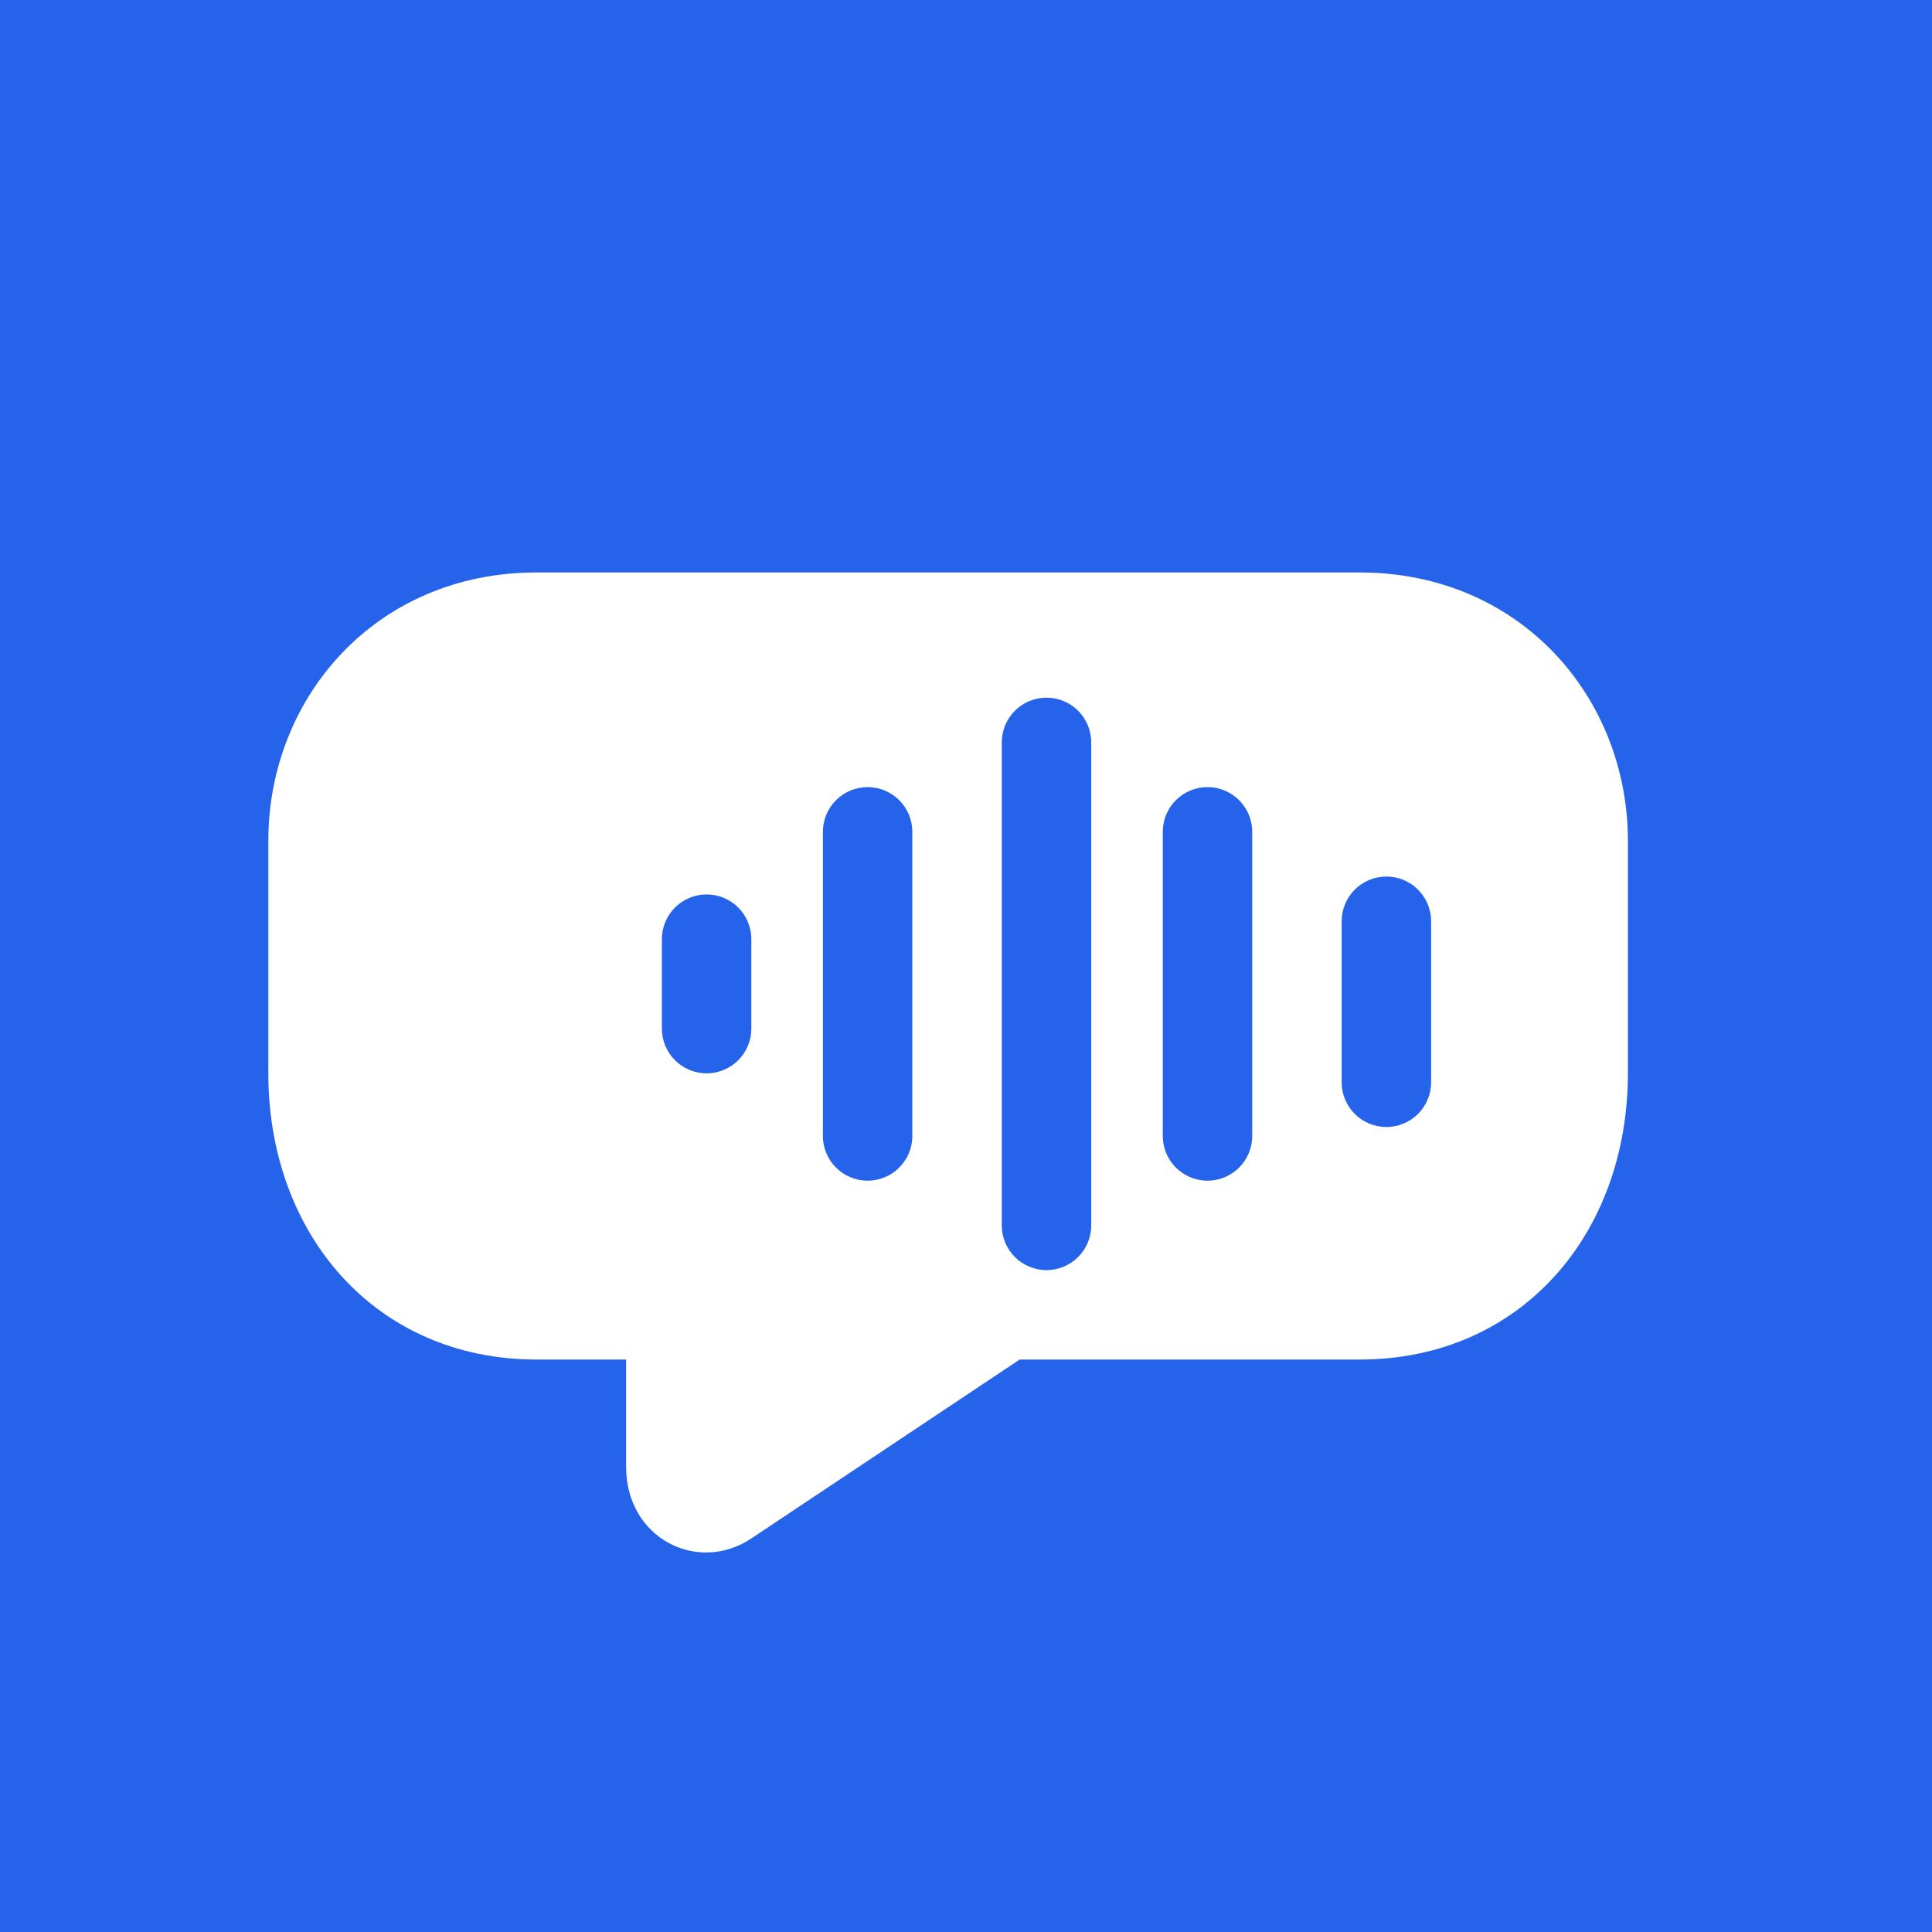
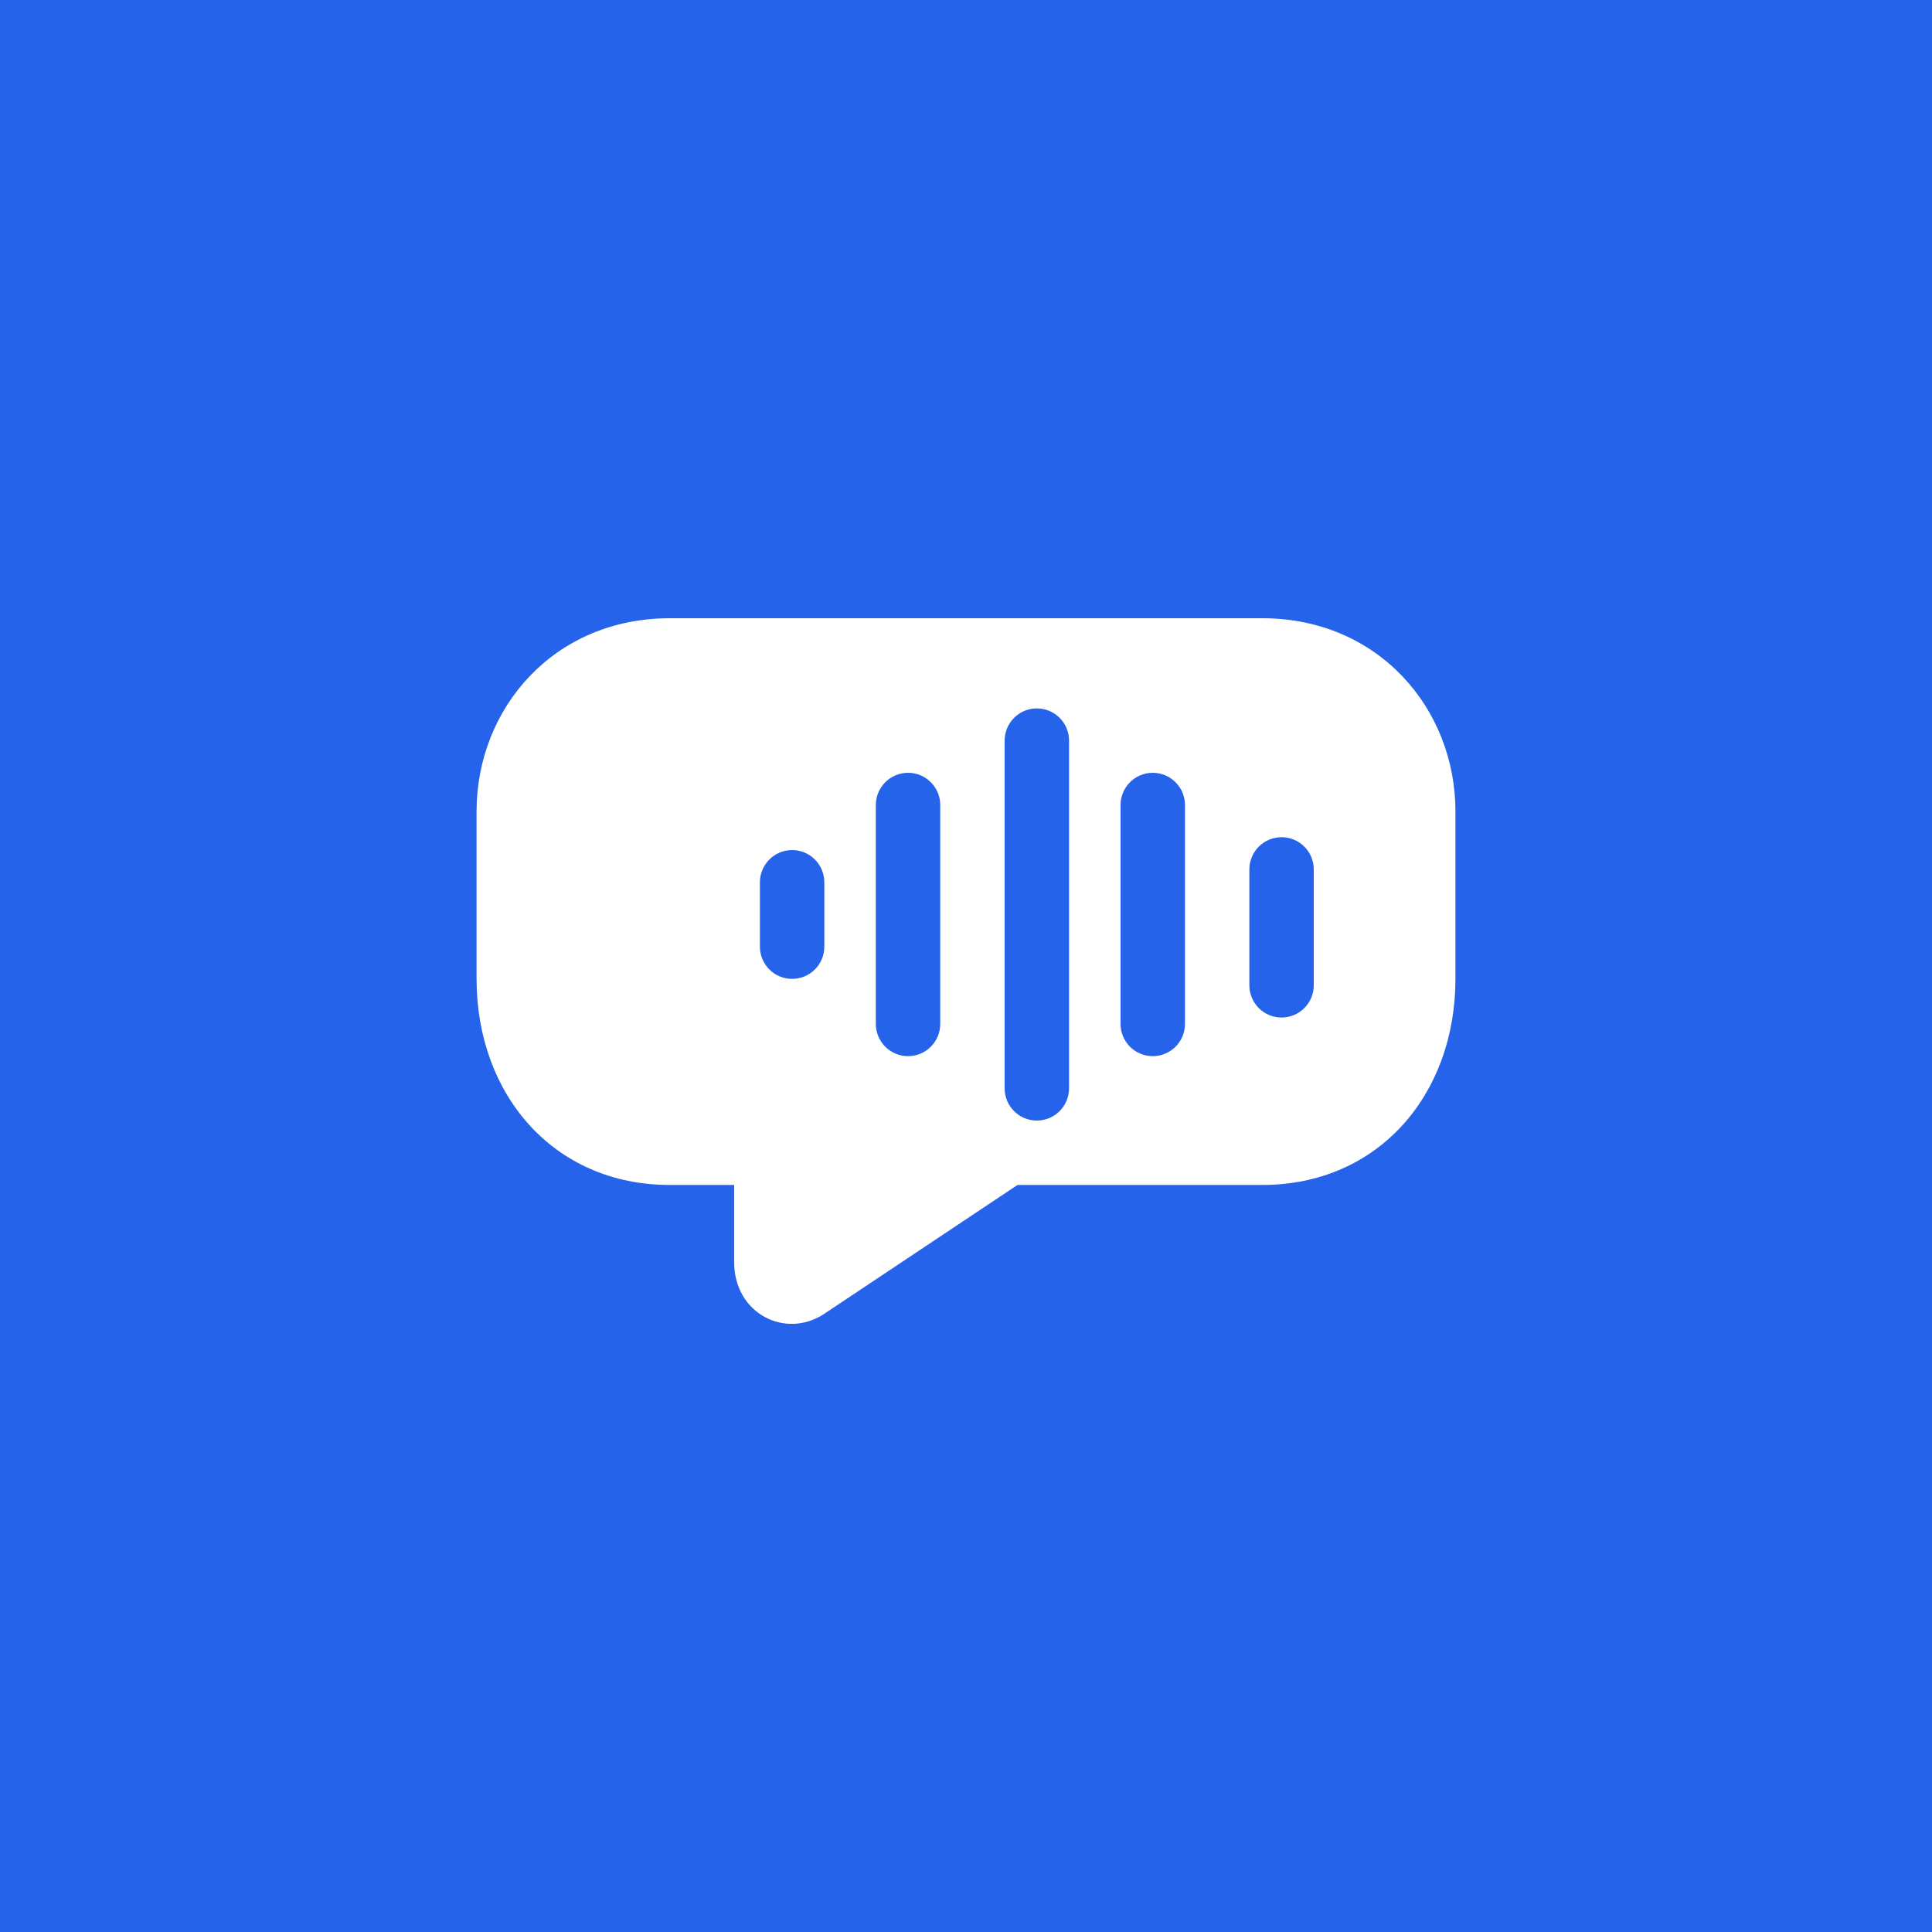
<svg xmlns="http://www.w3.org/2000/svg" viewBox="0 0 108 108" role="img" aria-label="Verbatim icon foreground">
  <rect width="108" height="108" fill="#2563EB" />
-   <path d="M30 32H76C85 32 91 39 91 47V60C91 69 85 76 76 76H57L42 86C39 88 35 86 35 82V76H30C21 76 15 69 15 60V47C15 39 21 32 30 32Z" fill="#FFFFFF" />
-   <g fill="#2563EB">
-     <rect x="37" y="50" width="5" height="10" rx="2.5" />
-     <rect x="46" y="44" width="5" height="22" rx="2.5" />
-     <rect x="56" y="39" width="5" height="32" rx="2.5" />
-     <rect x="65" y="44" width="5" height="22" rx="2.5" />
-     <rect x="75" y="49" width="5" height="14" rx="2.5" />
+   <g transform="translate(15.84 11.52) scale(0.72)">
+     <path d="M30 32H76C85 32 91 39 91 47V60C91 69 85 76 76 76H57L42 86C39 88 35 86 35 82V76H30C21 76 15 69 15 60V47C15 39 21 32 30 32Z" fill="#FFFFFF" />
+     <g fill="#2563EB">
+       <rect x="37" y="50" width="5" height="10" rx="2.5" />
+       <rect x="46" y="44" width="5" height="22" rx="2.5" />
+       <rect x="56" y="39" width="5" height="32" rx="2.5" />
+       <rect x="65" y="44" width="5" height="22" rx="2.5" />
+       <rect x="75" y="49" width="5" height="14" rx="2.5" />
+     </g>
  </g>
</svg>
